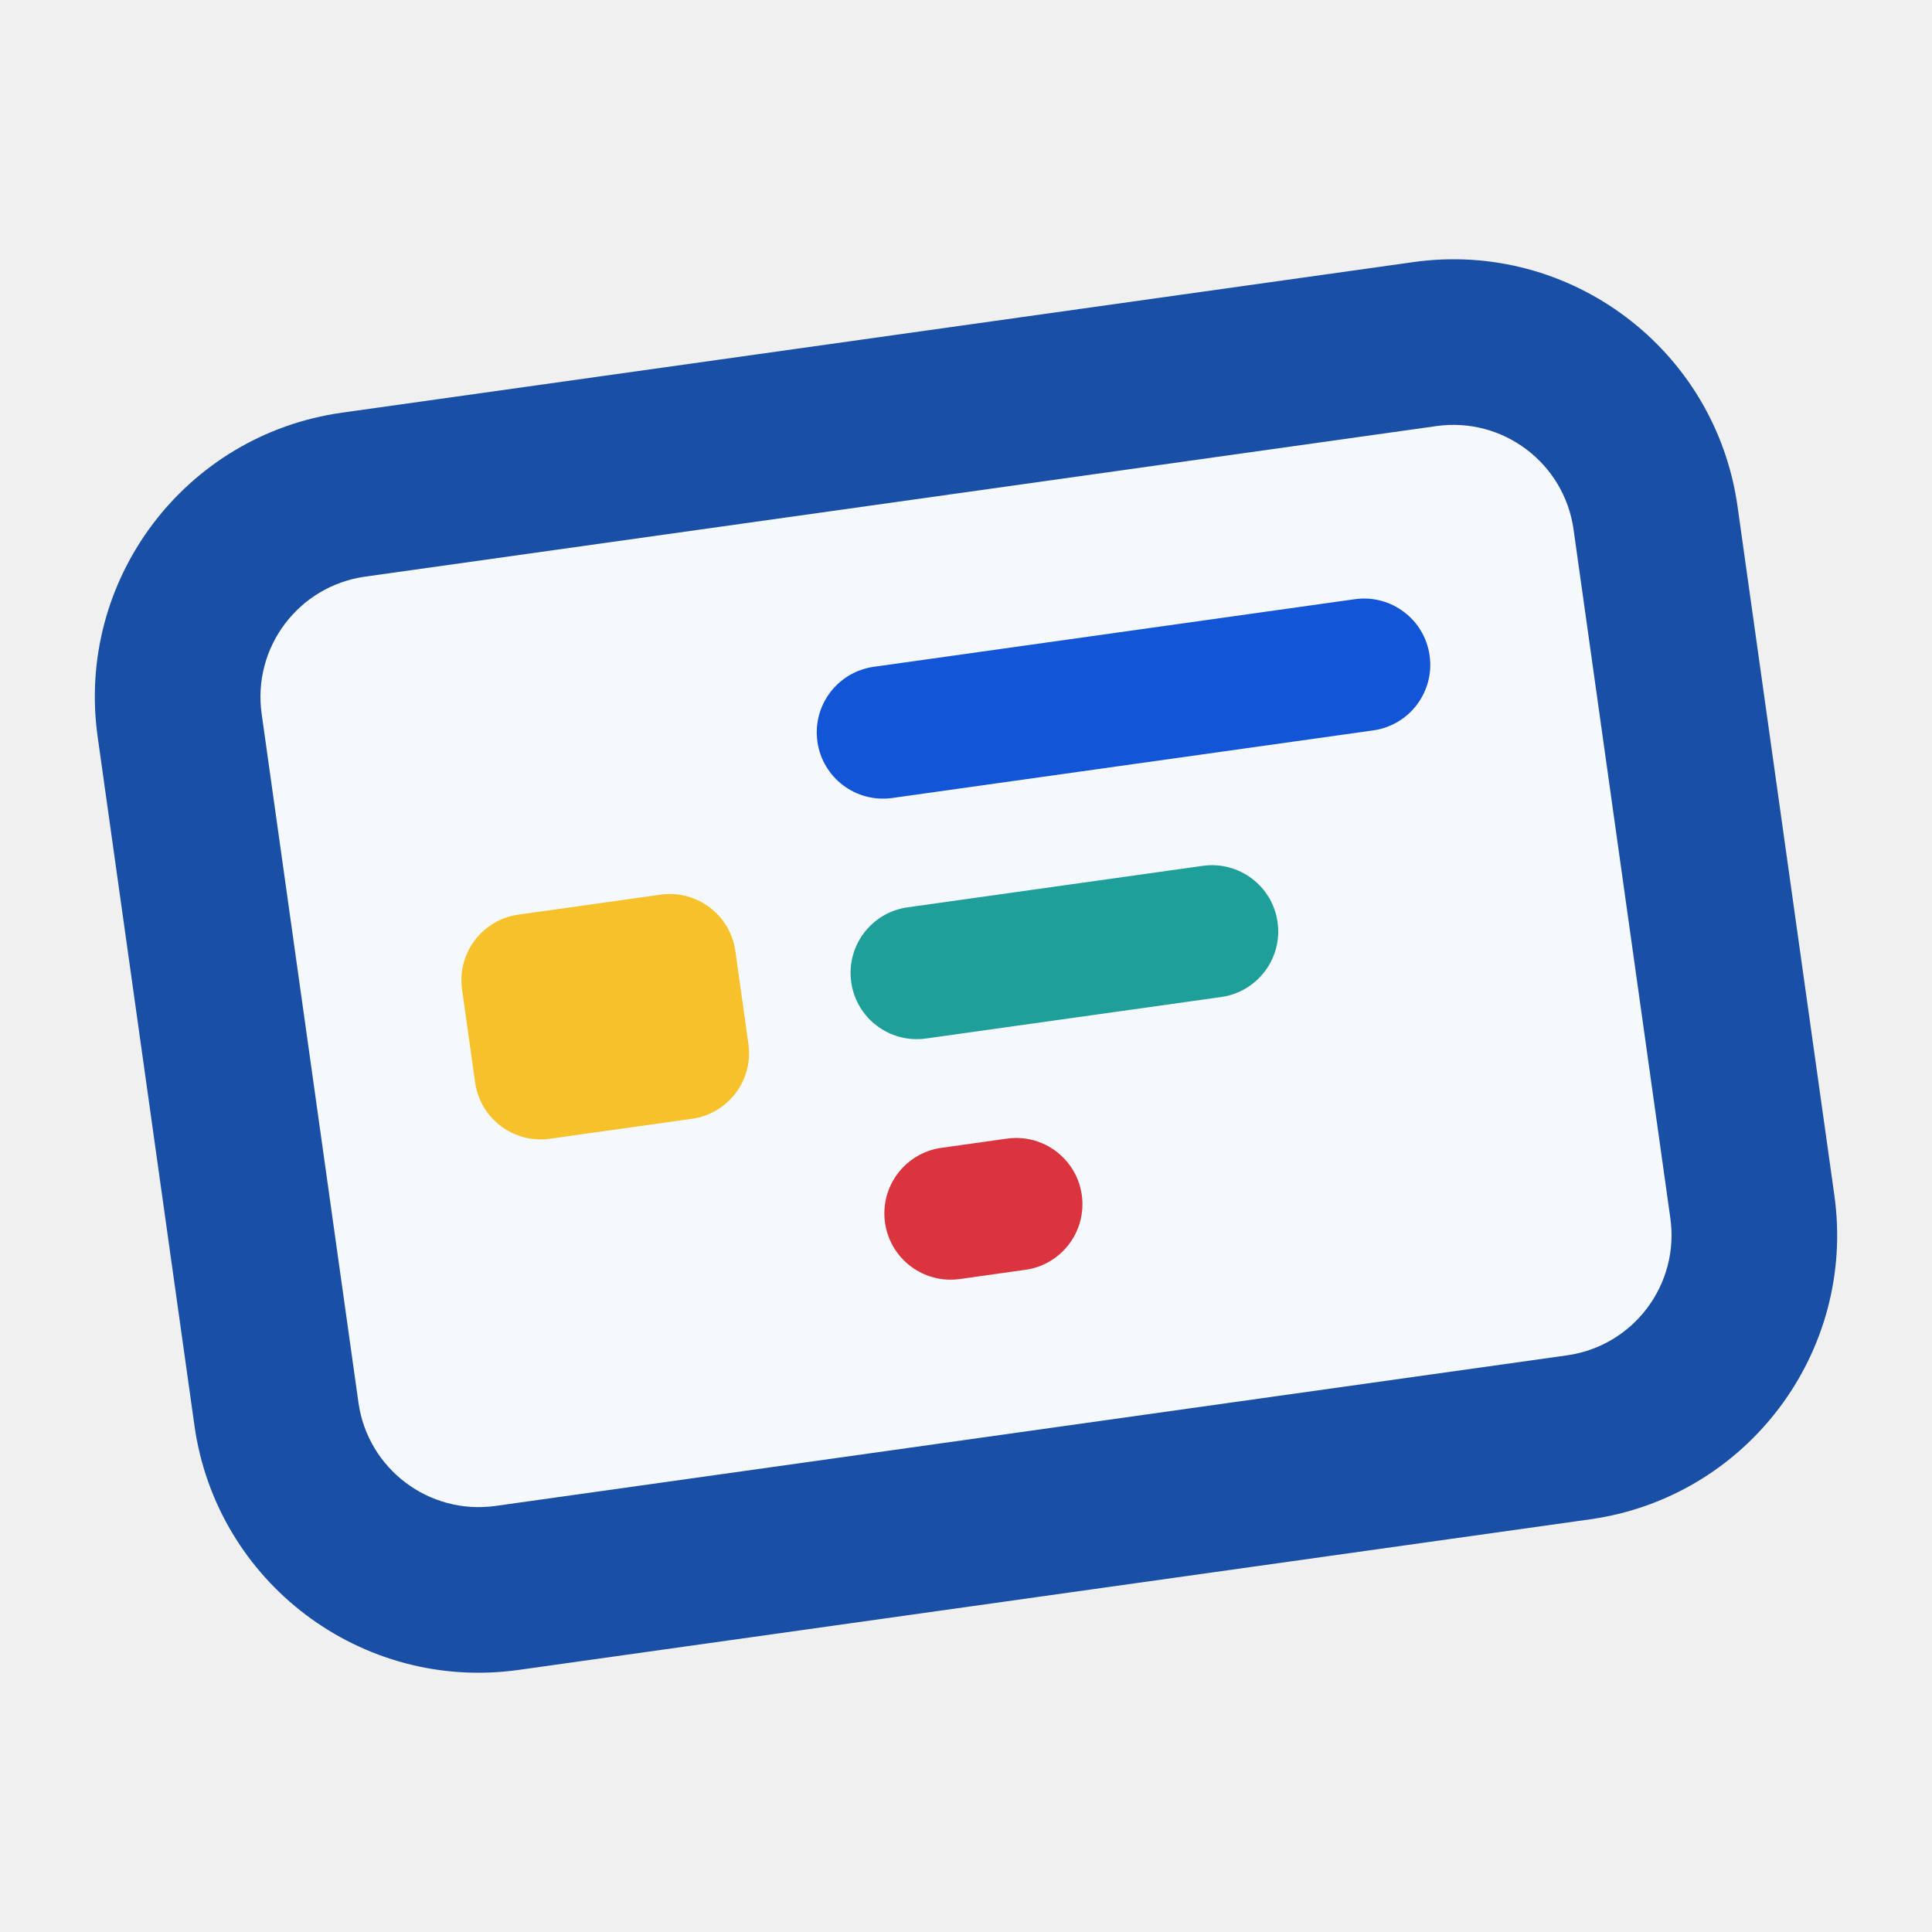
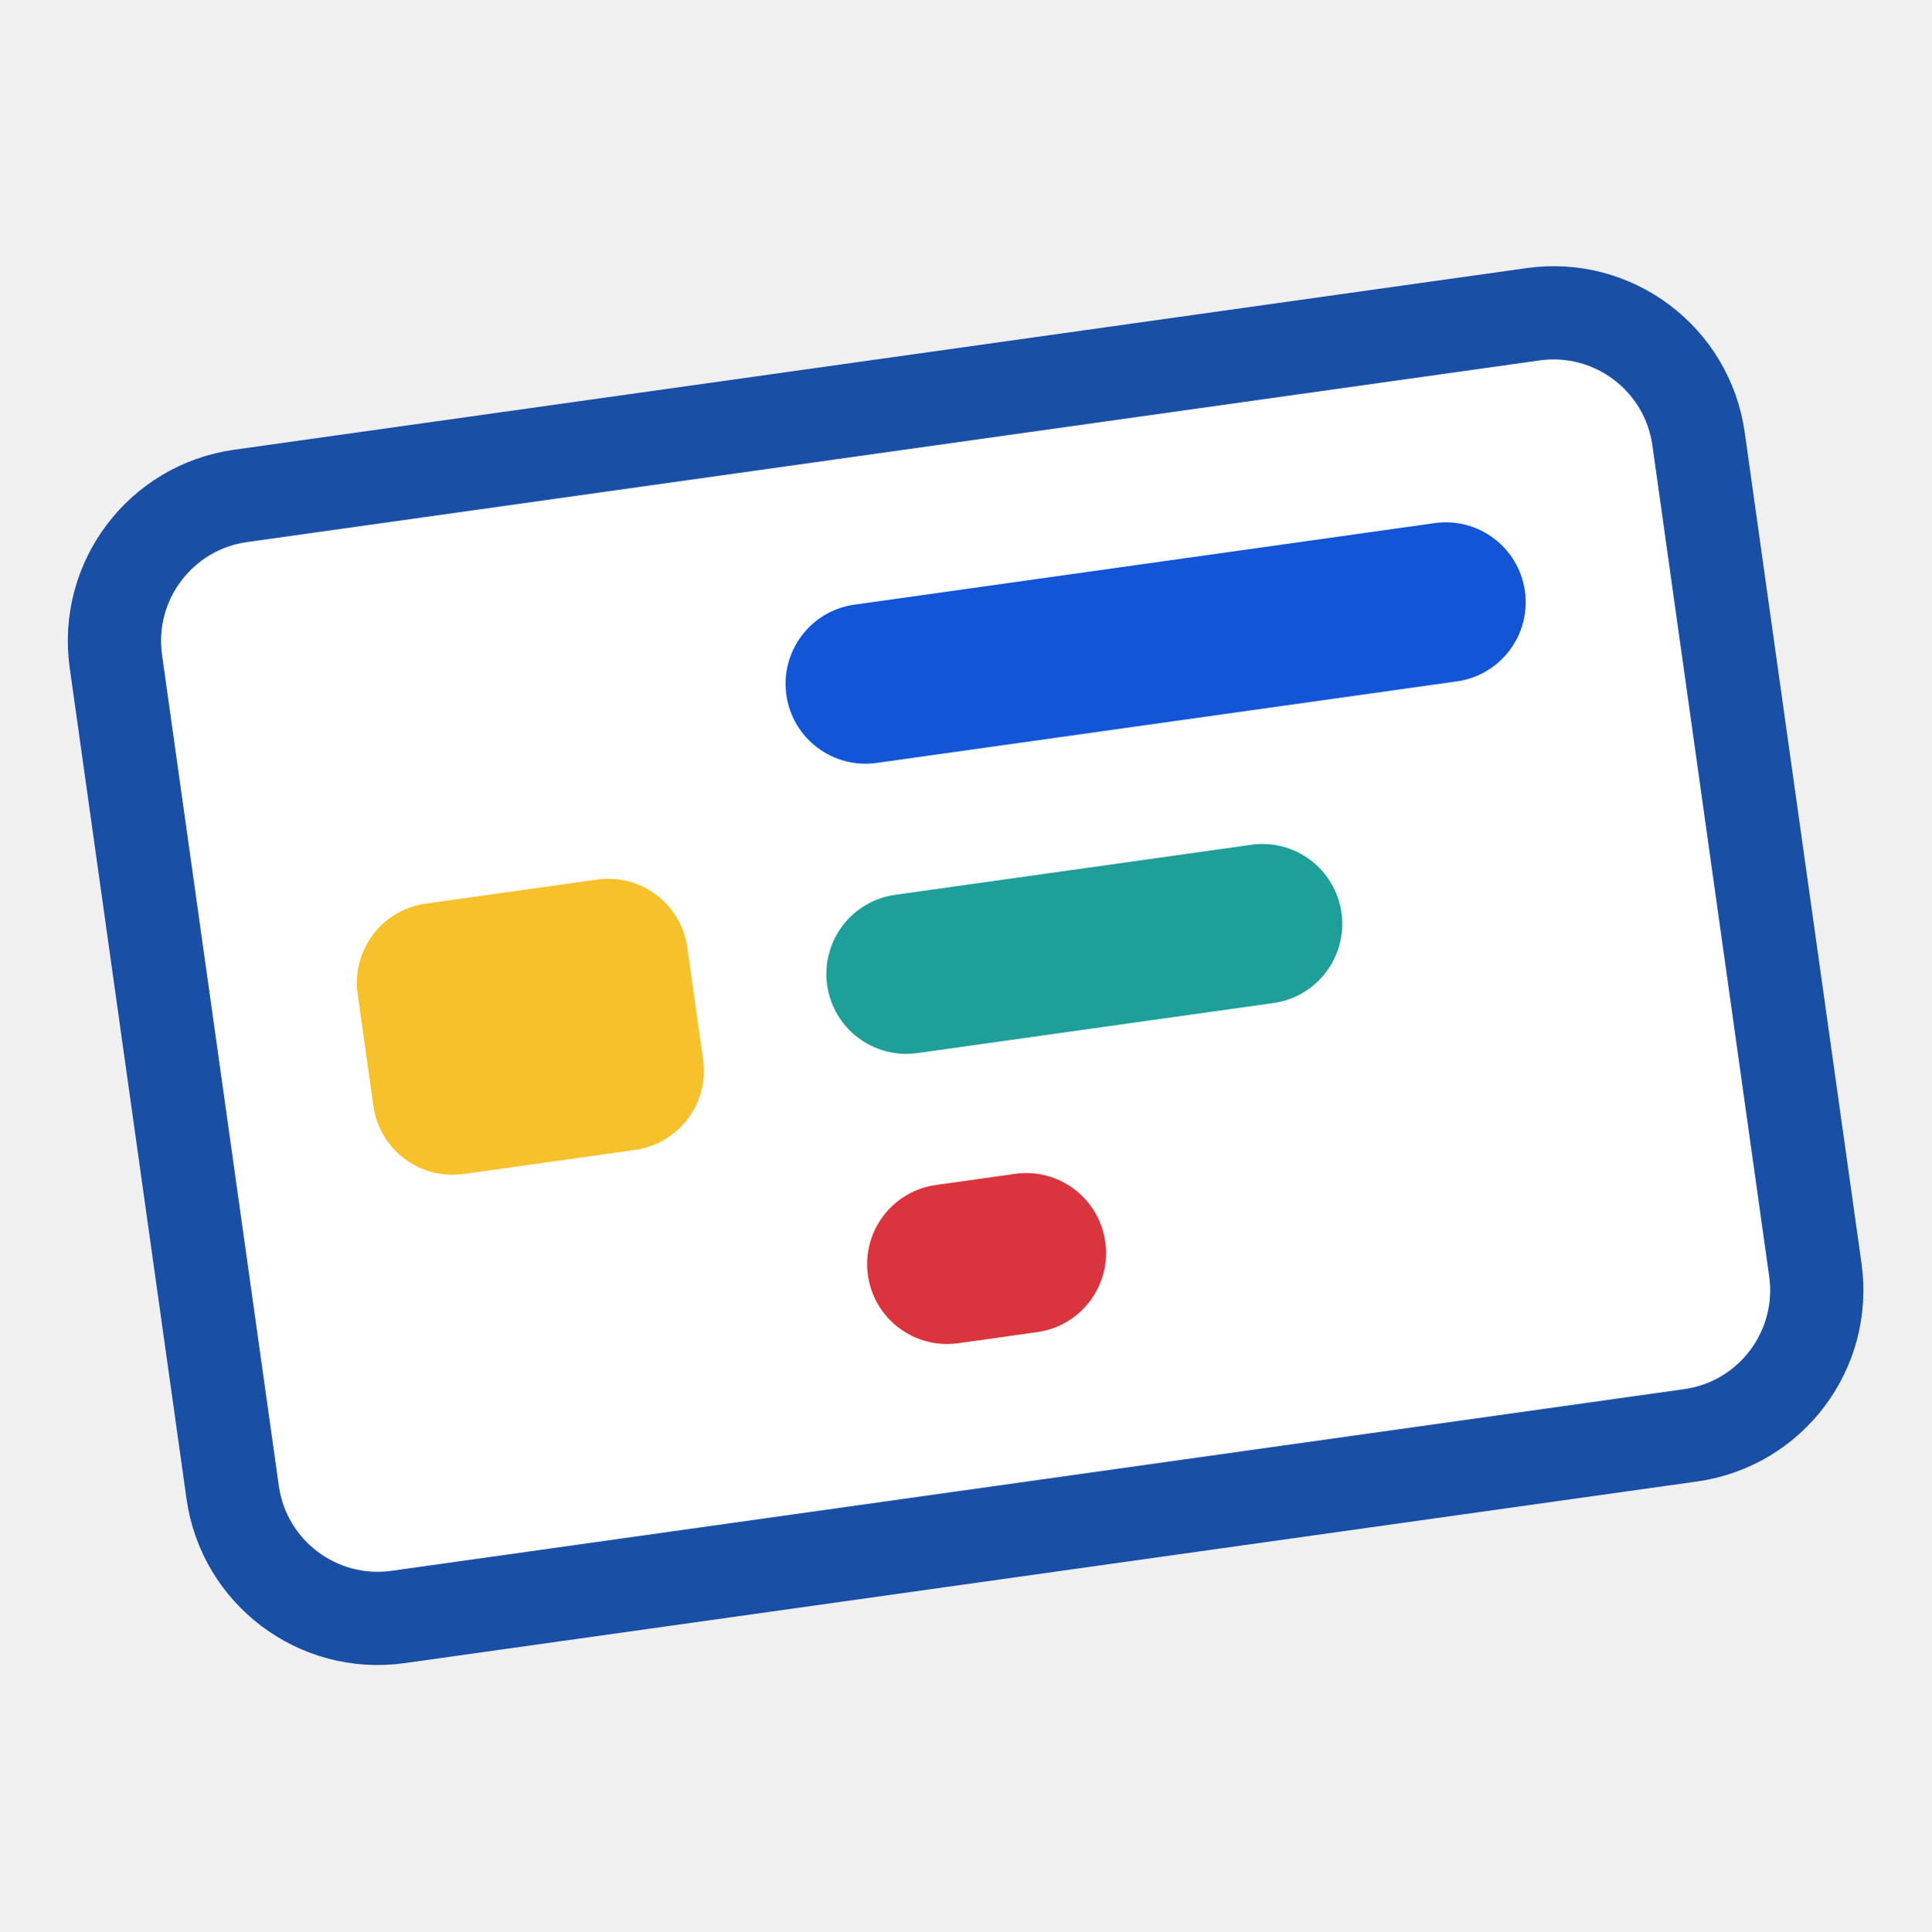
- <svg xmlns="http://www.w3.org/2000/svg" viewBox="-350 -350 700 700">
+ <svg xmlns="http://www.w3.org/2000/svg" viewBox="-290 -290 580 580">
  <g transform="rotate(-8)">
-     <rect x="-300" y="-230" width="600" height="460" rx="104" fill="#1A4FA6" />
-     <rect x="-240" y="-170" width="480" height="340" rx="44" fill="#F5F8FD" />
+     <rect x="-240" y="-170" width="480" height="340" rx="44" fill="#FFFFFF" stroke="#1A4FA6" stroke-width="28" />
    <rect x="-182" y="-41" width="100" height="82" rx="24" fill="#F6C12B" />
    <rect x="-42" y="-112" width="224" height="48" rx="24" fill="#1255D7" />
    <rect x="-42" y="-24" width="156" height="48" rx="24" fill="#1F9F9A" />
    <rect x="-42" y="64" width="72" height="48" rx="24" fill="#DA353E" />
  </g>
</svg>
